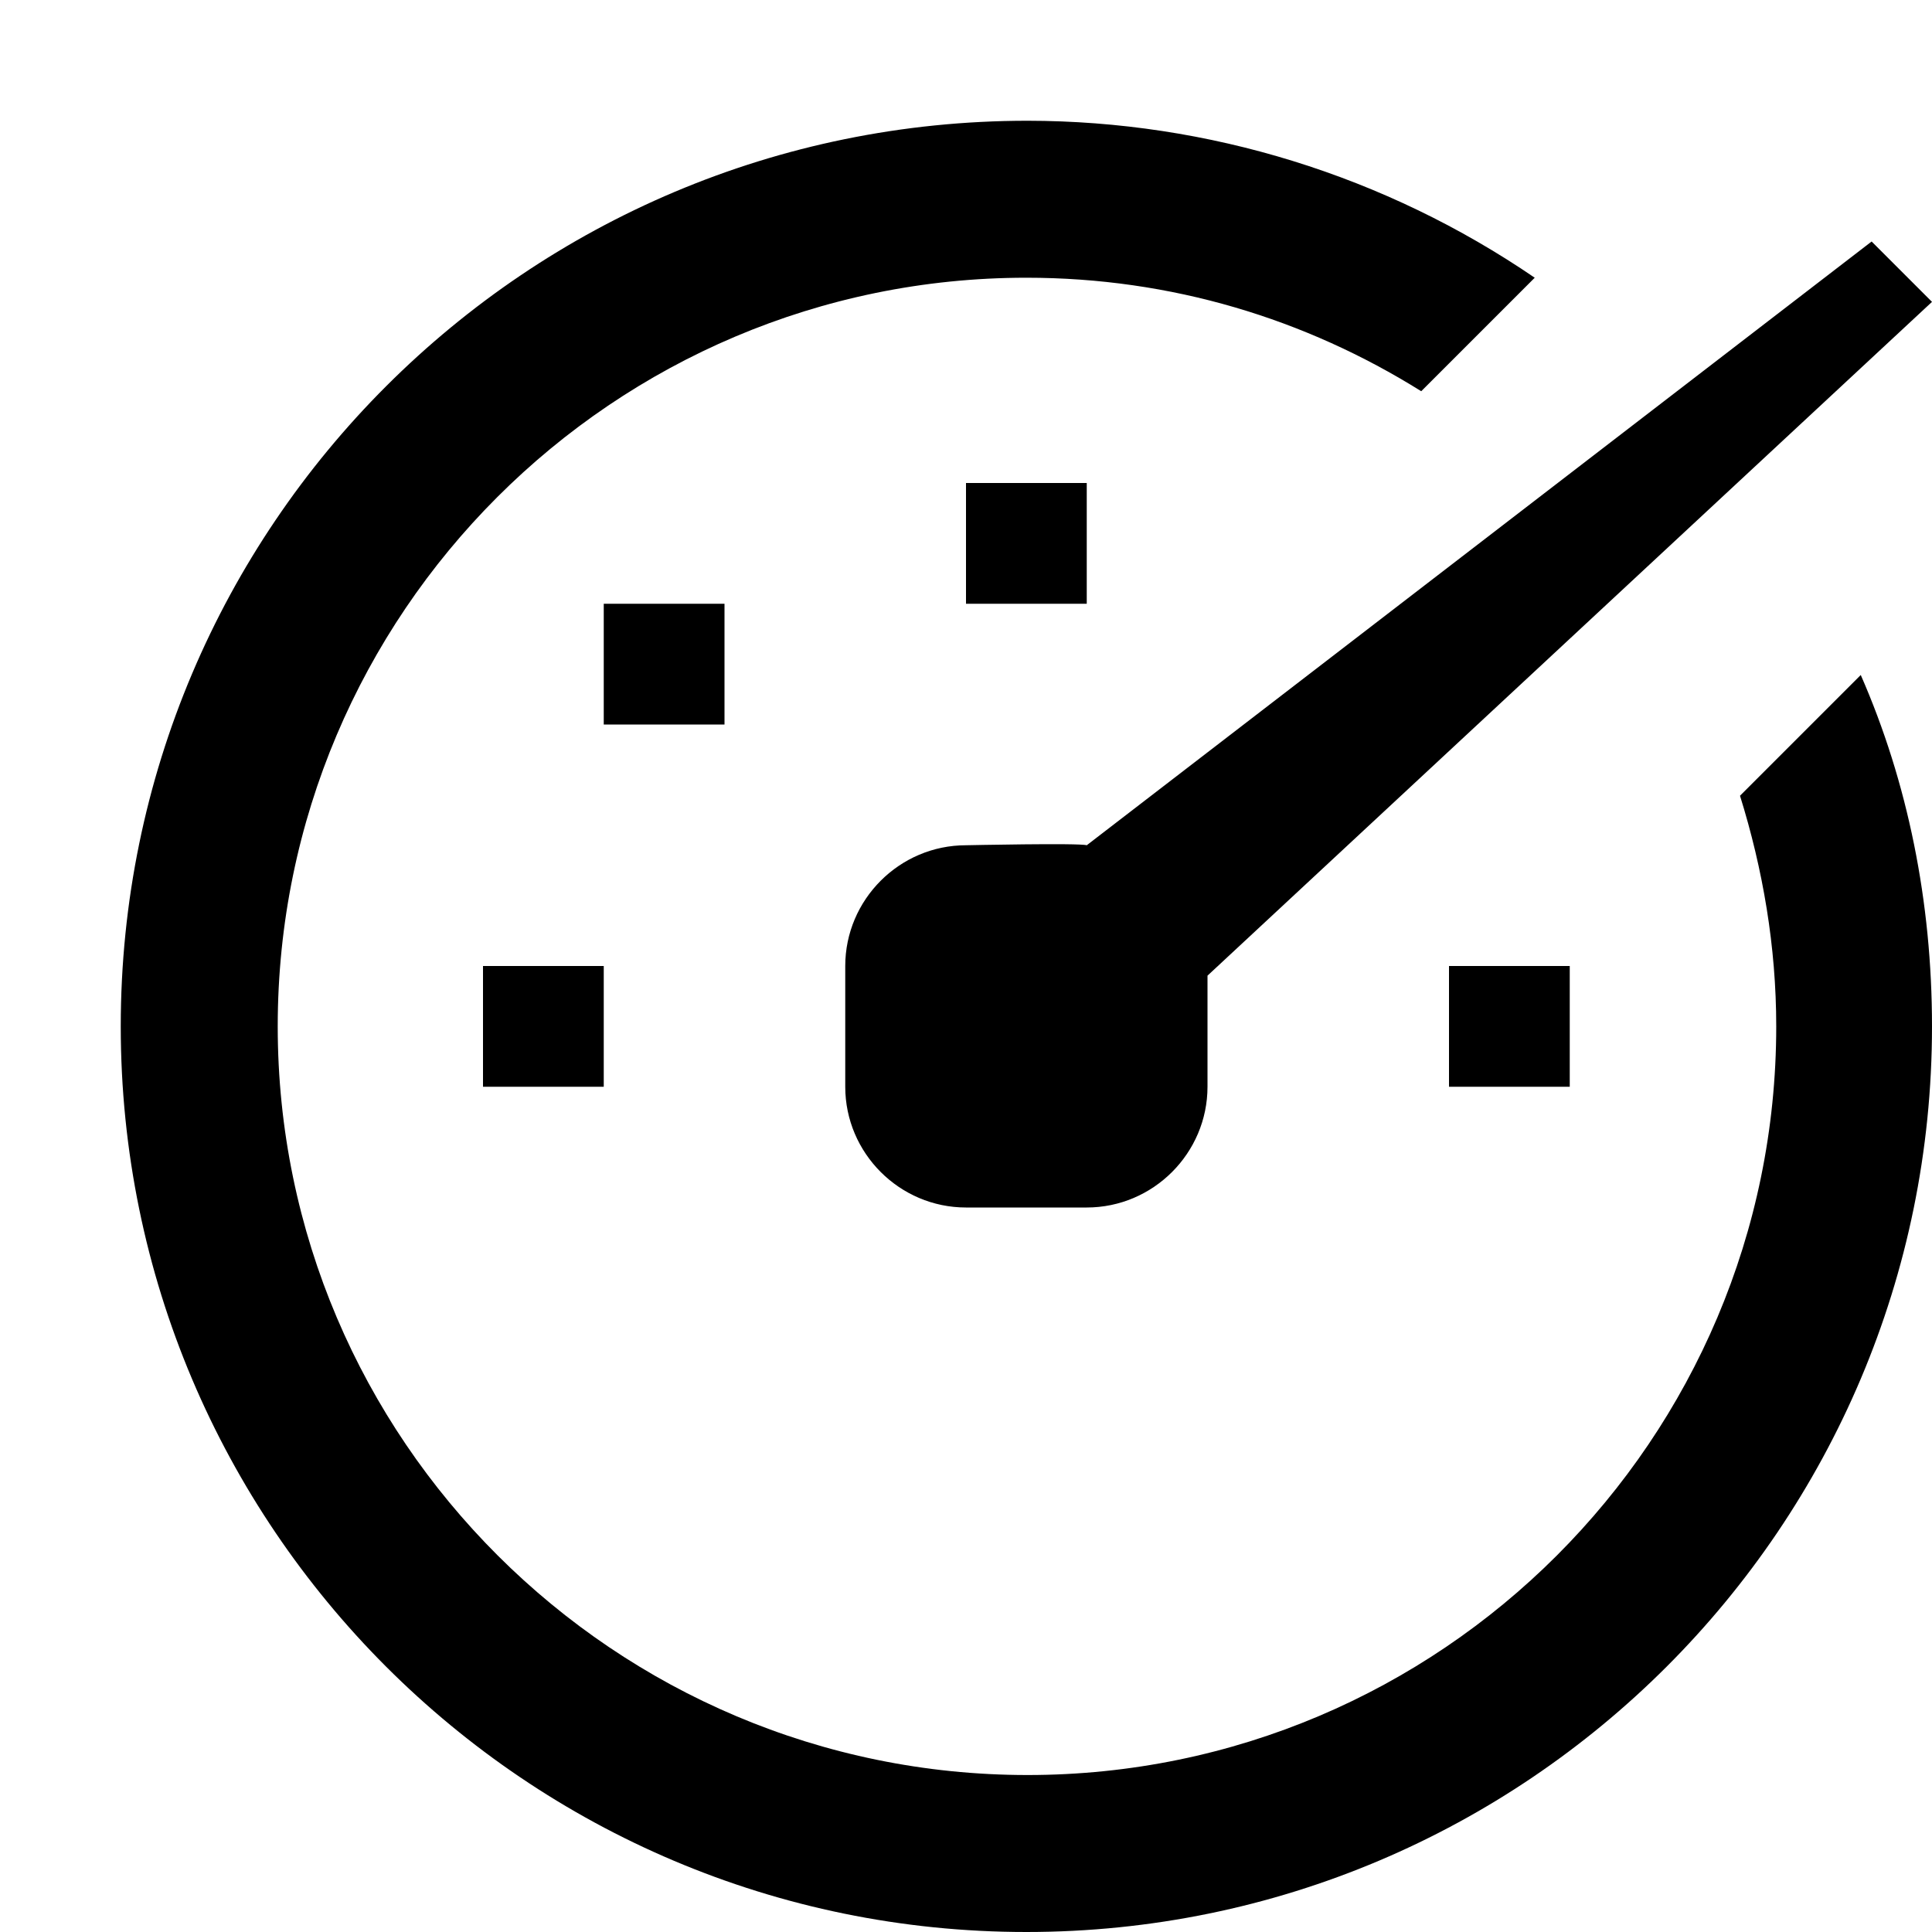
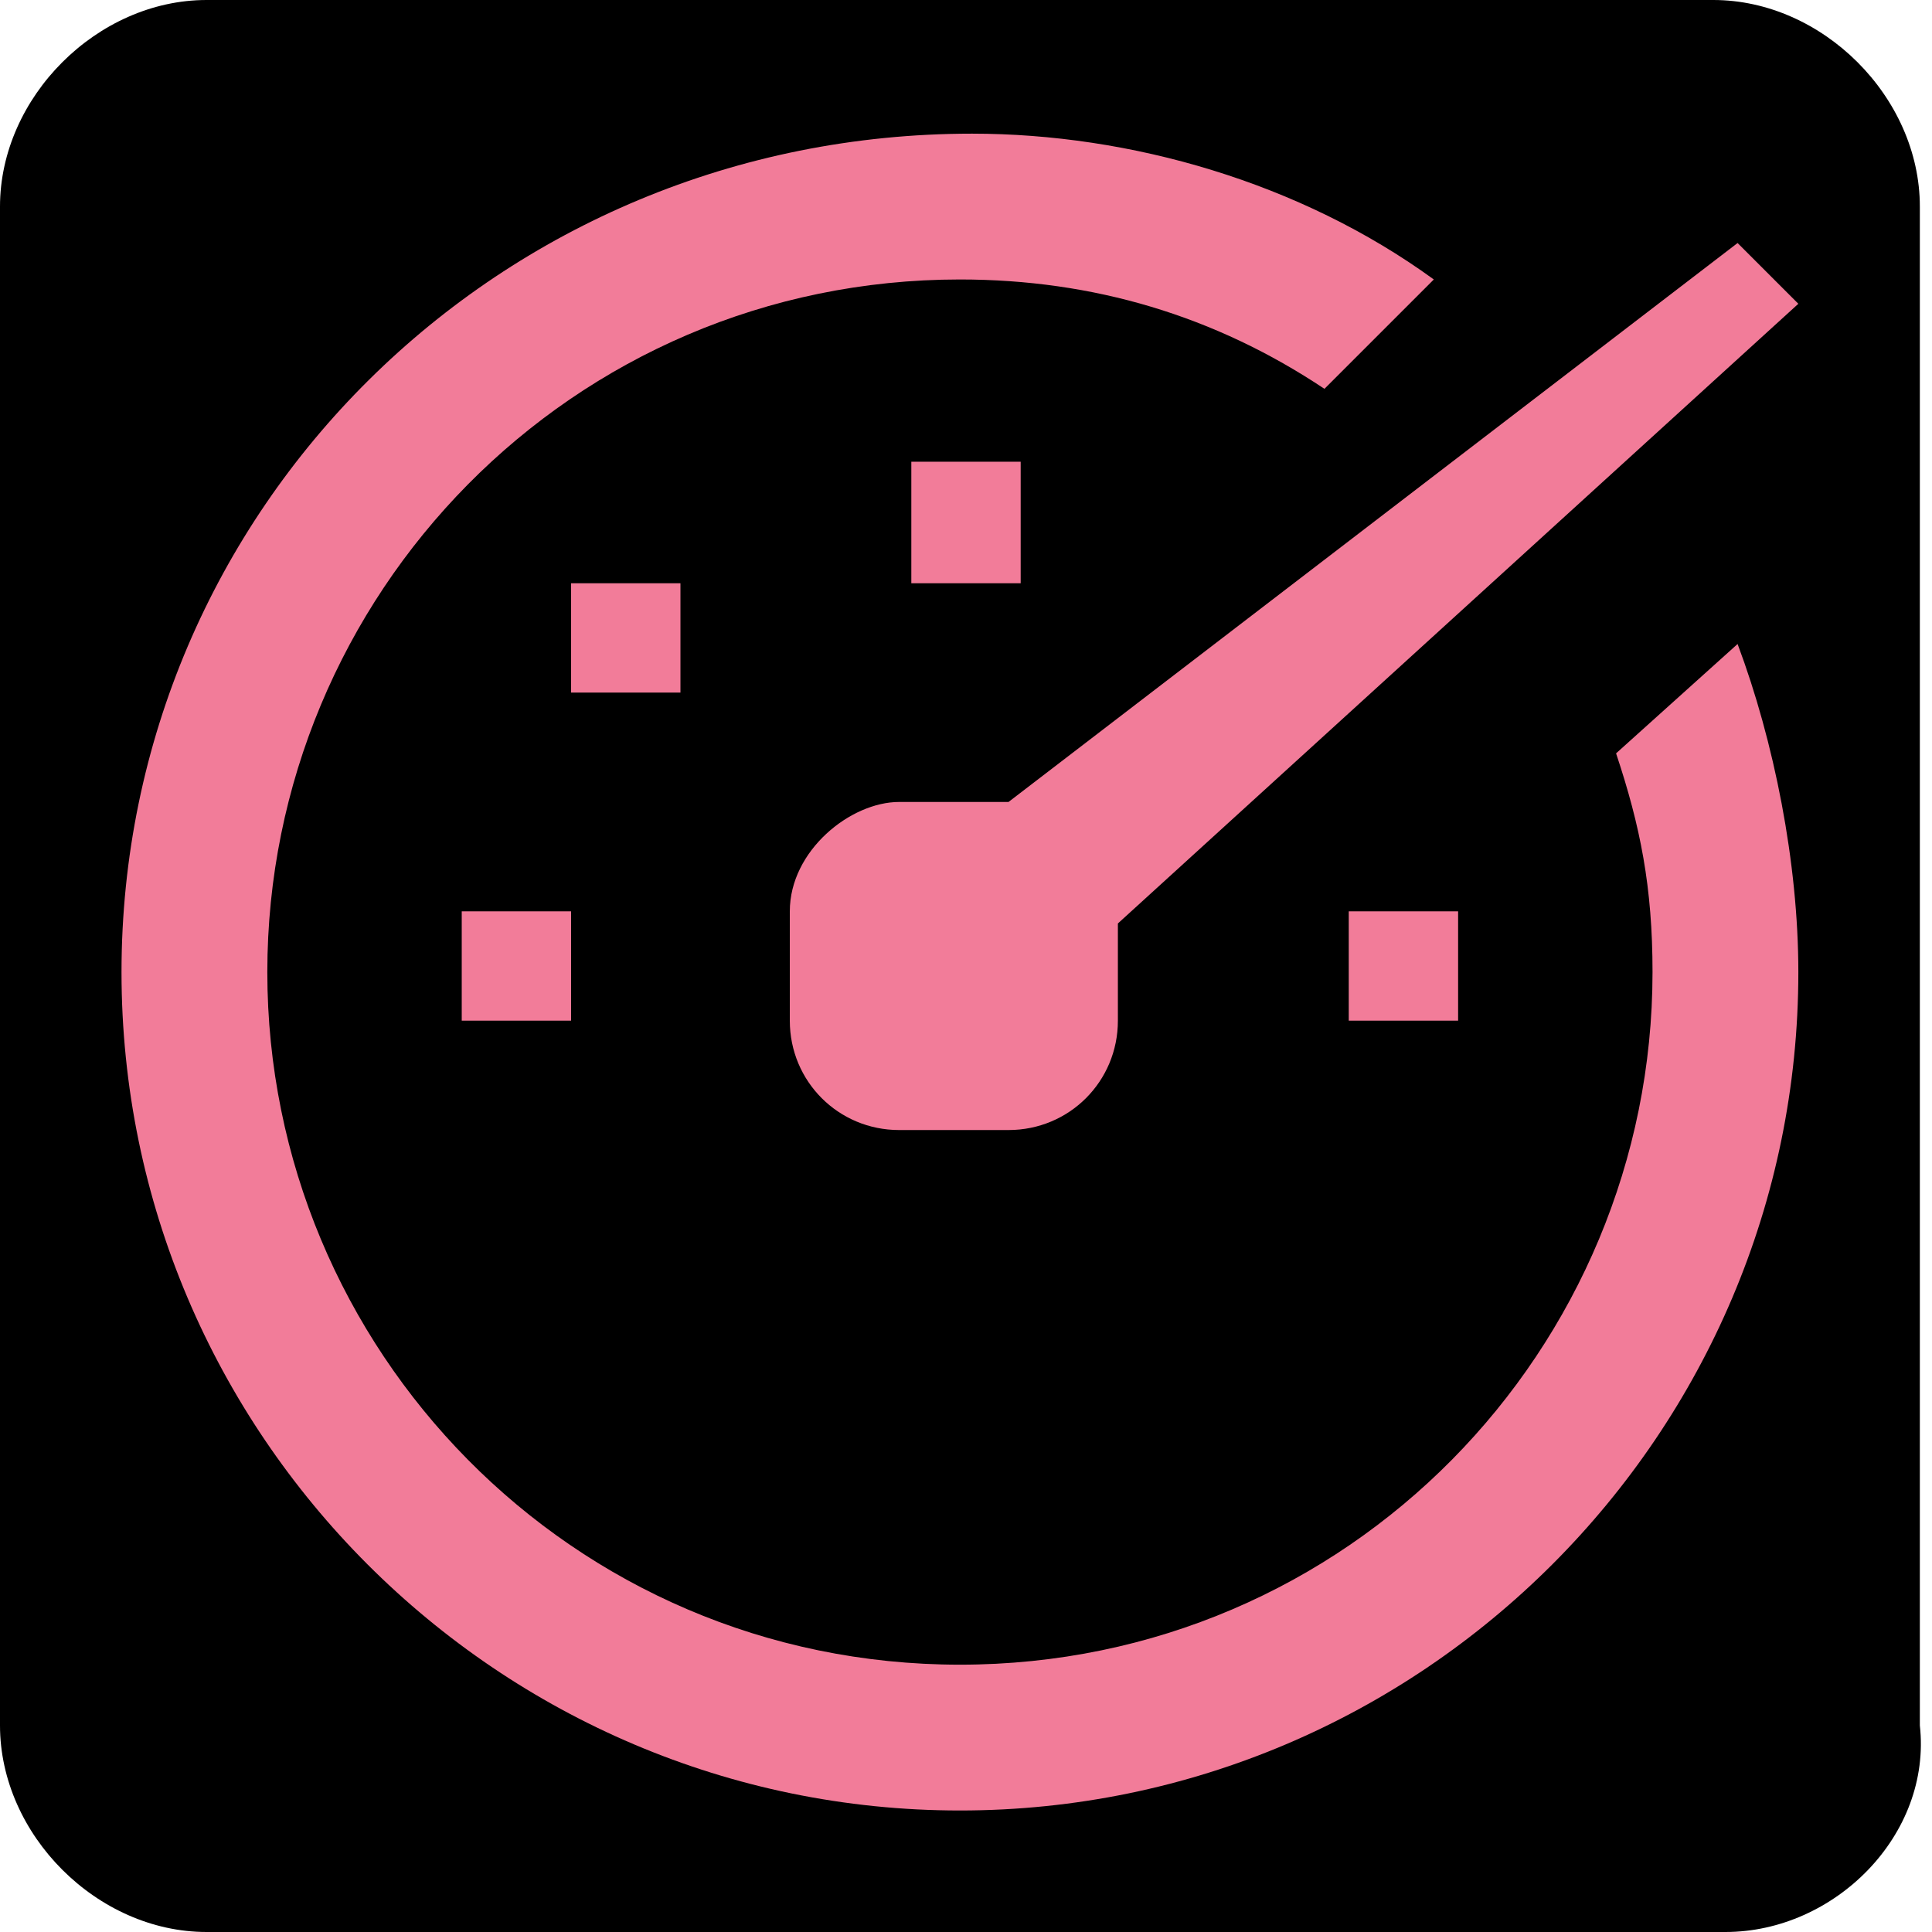
- <svg xmlns="http://www.w3.org/2000/svg" width="16" height="16" viewBox="0 0 16 16">
-   <path d="M9 5H8V4h1v1zm4 3h-1v1h1V8zM6 5H5v1h1V5zM5 8H4v1h1V8zm11-5.5l-.5-.5L9 7c-.06-.02-1 0-1 0-.55 0-1 .45-1 1v1c0 .55.45 1 1 1h1c.55 0 1-.45 1-1v-.92l6-5.58zm-1.59 4.09c.19.61.3 1.25.3 1.91 0 3.42-2.78 6.2-6.2 6.2-3.42 0-6.21-2.78-6.21-6.2 0-3.42 2.78-6.2 6.2-6.2 1.2 0 2.31.34 3.27.94l.94-.94A7.459 7.459 0 0 0 8.51 1C4.36 1 1 4.36 1 8.5 1 12.64 4.36 16 8.5 16c4.14 0 7.5-3.36 7.5-7.5 0-1.03-.2-2.02-.59-2.91l-1 1z" />
+ <svg xmlns="http://www.w3.org/2000/svg" version="1.1" id="Layer_1" x="0px" y="0px" viewBox="0 0 15.9 15.9" style="enable-background:new 0 0 15.9 15.9;" xml:space="preserve">
+   <style type="text/css">
+ 	.st0{fill:#F27C99;}
+ </style>
+   <path d="M14.2,15.9H1.7c-0.9,0-1.7-0.8-1.7-1.7L0,1.7C0,0.8,0.8,0,1.7,0h12.4c0.9,0,1.7,0.8,1.7,1.7v12.5  C15.9,15.1,15.1,15.9,14.2,15.9z" />
+   <path class="st0" d="M8.4,4.8H7.5V3.8h0.9V4.8z M12,7.5h-0.9v0.9H12V7.5z M5.6,4.8H4.7v0.9h0.9V4.8z M4.7,7.5H3.8v0.9h0.9V7.5z   M14.8,2.5L14.3,2l-6,4.6c-0.1,0-0.9,0-0.9,0C7,6.6,6.5,7,6.5,7.5v0.9c0,0.5,0.4,0.9,0.9,0.9h0.9c0.5,0,0.9-0.4,0.9-0.9V7.6  L14.8,2.5z M13.3,6.2c0.2,0.6,0.3,1.1,0.3,1.8c0,3.1-2.5,5.7-5.7,5.7S2.2,11.1,2.2,8s2.5-5.7,5.7-5.7c1.1,0,2.1,0.3,3,0.9l0.9-0.9  c-1.1-0.8-2.5-1.2-3.8-1.2C4.1,1.1,1,4.2,1,8s3.1,6.9,6.9,6.9s6.9-3.1,6.9-6.9c0-0.9-0.2-1.9-0.5-2.7L13.3,6.2z" />
</svg>
